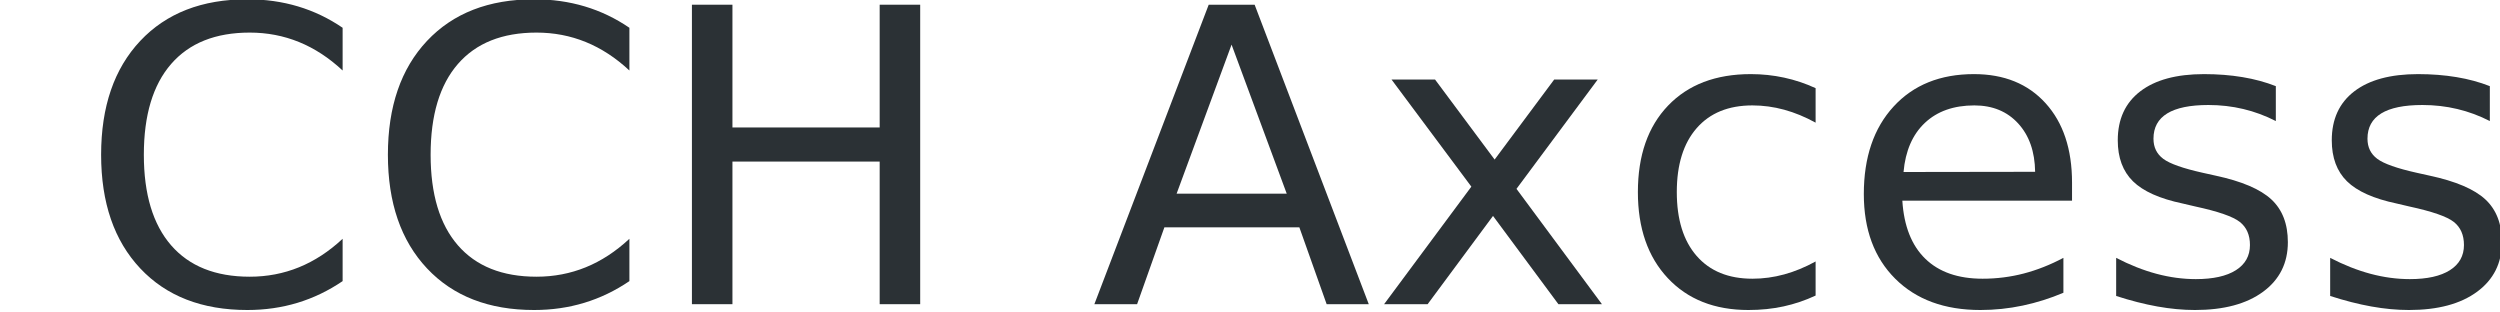
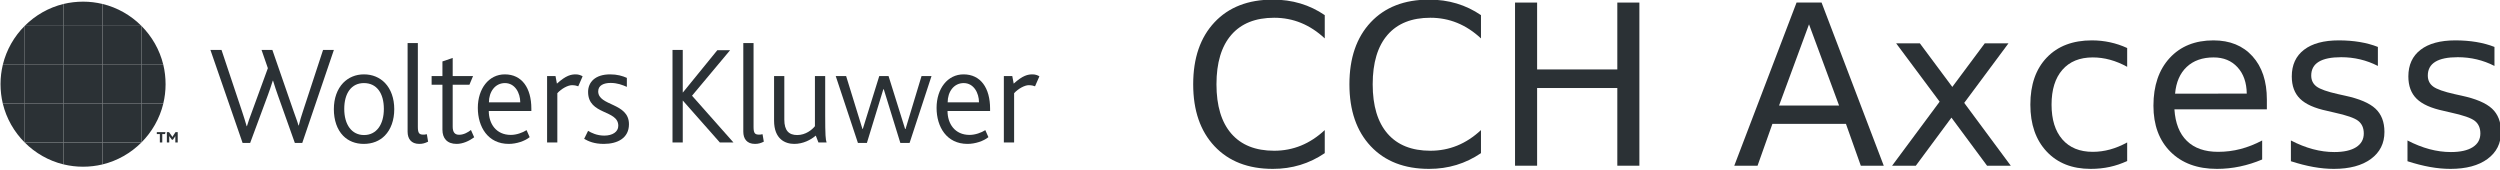
- <svg xmlns="http://www.w3.org/2000/svg" width="127.8" height="15.9" viewBox="110 5.1 127.8 15.9" fill="none">
+ <svg xmlns="http://www.w3.org/2000/svg" width="234.6" height="15.9" viewBox="3.2 5.1 234.6 15.9" fill="none">
  <g transform="translate(0,2.00) scale(0.09171)">
    <defs id="defs4">
      <clipPath id="clipPath2510">
        <path d="M 0,0 L 1776.189,0 L 1776.189,841.89 L 0,841.89 L 0,0 z" id="path2512" />
      </clipPath>
      <clipPath id="clipPath2502">
        <path d="M 0,0 L 1776.189,0 L 1776.189,841.89 L 0,841.89 L 0,0 z" id="path2504" />
      </clipPath>
      <clipPath id="clipPath2494">
        <path d="M 0,0 L 1776.189,0 L 1776.189,841.89 L 0,841.89 L 0,0 z" id="path2496" />
      </clipPath>
      <clipPath id="clipPath2486">
        <path d="M 0,0 L 1776.189,0 L 1776.189,841.89 L 0,841.89 L 0,0 z" id="path2488" />
      </clipPath>
      <clipPath id="clipPath2466">
        <path d="M 62.158,794.821 L 143.379,794.821 L 143.379,829.377 L 62.158,829.377 L 62.158,794.821 z" id="path2468" />
      </clipPath>
      <clipPath id="clipPath2442">
        <path d="M 595.275,23.015 L 628.157,23.015 L 628.157,75.25 L 595.275,75.25 L 595.275,23.015 z" id="path2444" />
      </clipPath>
      <clipPath id="clipPath2836">
        <path d="M 0.03,898.59 L 2409.45,898.59 L 2409.45,0.03 L 0.03,0.03 L 0.03,898.59 z" id="path2838" />
      </clipPath>
      <clipPath id="clipPath2828">
        <path d="M 0,898 L 2409,898 L 2409,0 L 0,0 L 0,898 z" id="path2830" />
      </clipPath>
      <clipPath id="clipPath2820">
        <path d="M 0.03,898.59 L 2409.45,898.59 L 2409.45,0.03 L 0.03,0.03 L 0.03,898.59 z" id="path2822" />
      </clipPath>
      <clipPath id="clipPath2812">
        <path d="M 0,898 L 2409,898 L 2409,0 L 0,0 L 0,898 z" id="path2814" />
      </clipPath>
      <clipPath id="clipPath2678">
        <path d="M 0.03,898.59 L 2409.45,898.59 L 2409.45,0.03 L 0.03,0.03 L 0.03,898.59 z" id="path2680" />
      </clipPath>
      <clipPath id="clipPath2670">
        <path d="M 0,898 L 2409,898 L 2409,0 L 0,0 L 0,898 z" id="path2672" />
      </clipPath>
      <clipPath id="clipPath2656">
        <path d="M 0.03,898.59 L 2409.45,898.59 L 2409.45,0.03 L 0.03,0.03 L 0.03,898.59 z" id="path2658" />
      </clipPath>
      <clipPath id="clipPath2648">
        <path d="M 0,898 L 2409,898 L 2409,0 L 0,0 L 0,898 z" id="path2650" />
      </clipPath>
      <clipPath id="clipPath2640">
        <path d="M 587.253,449 L 885.6,449 L 885.6,19.551 L 587.253,19.551 L 587.253,449 z" id="path2642" />
      </clipPath>
    </defs>
    <g transform="translate(-201.5589,-27.99158)" id="layer1">
      <g transform="translate(35.43307,35.49835)" id="g3214">
        <path d="M 266.097,52.742 L 266.097,30.324 C 250.782,34.032 237.098,41.96 226.309,52.742 L 266.097,52.742" id="path2684" style="fill:#2B3135;fill-opacity:1;fill-rule:nonzero;stroke:none" />
        <path d="M 305.892,52.742 L 305.892,30.324 C 321.214,34.032 334.905,41.96 345.687,52.742 L 305.892,52.742" id="path2688" style="fill:#2B3135;fill-opacity:1;fill-rule:nonzero;stroke:none" />
        <path d="M 286.071,27.992 C 279.219,27.992 272.484,28.79 266.097,30.324 L 266.097,52.742 L 305.892,52.742 L 305.892,30.345 C 299.512,28.811 292.909,27.992 286.071,27.992" id="path2692" style="fill:#2B3135;fill-opacity:1;fill-rule:nonzero;stroke:none" />
        <path d="M 305.892,172.126 L 305.892,194.537 C 321.214,190.83 334.905,182.901 345.687,172.126 L 305.892,172.126" id="path2696" style="fill:#2B3135;fill-opacity:1;fill-rule:nonzero;stroke:none" />
        <path d="M 266.097,172.126 L 266.097,194.537 C 250.782,190.83 237.098,182.901 226.309,172.126 L 266.097,172.126" id="path2700" style="fill:#2B3135;fill-opacity:1;fill-rule:nonzero;stroke:none" />
        <path d="M 285.925,196.877 C 292.784,196.877 299.512,196.078 305.892,194.537 L 305.892,172.126 L 266.097,172.126 L 266.097,194.516 C 272.484,196.058 279.073,196.877 285.925,196.877" id="path2704" style="fill:#2B3135;fill-opacity:1;fill-rule:nonzero;stroke:none" />
        <path d="M 345.687,92.53 L 368.104,92.53 C 364.397,77.221 356.476,63.531 345.687,52.742 L 345.687,92.53" id="path2708" style="fill:#2B3135;fill-opacity:1;fill-rule:nonzero;stroke:none" />
        <path d="M 345.687,132.332 L 368.104,132.332 C 364.397,147.647 356.476,161.338 345.687,172.126 L 345.687,132.332" id="path2712" style="fill:#2B3135;fill-opacity:1;fill-rule:nonzero;stroke:none" />
        <path d="M 370.444,112.504 C 370.444,105.651 369.646,98.91 368.104,92.53 L 345.687,92.53 L 345.687,132.332 L 368.077,132.332 C 369.625,125.951 370.444,119.349 370.444,112.504" id="path2716" style="fill:#2B3135;fill-opacity:1;fill-rule:nonzero;stroke:none" />
        <path d="M 226.309,132.332 L 203.899,132.332 C 207.592,147.647 215.527,161.338 226.309,172.126 L 226.309,132.332" id="path2720" style="fill:#2B3135;fill-opacity:1;fill-rule:nonzero;stroke:none" />
        <path d="M 226.309,92.53 L 203.899,92.53 C 207.592,77.221 215.527,63.531 226.309,52.742 L 226.309,92.53" id="path2724" style="fill:#2B3135;fill-opacity:1;fill-rule:nonzero;stroke:none" />
        <path d="M 201.559,112.358 C 201.559,119.217 202.357,125.951 203.899,132.332 L 226.309,132.332 L 226.309,92.53 L 203.919,92.53 C 202.371,98.91 201.559,105.519 201.559,112.358" id="path2728" style="fill:#2B3135;fill-opacity:1;fill-rule:nonzero;stroke:none" />
        <path d="M 226.309,92.53 L 266.097,92.53 L 266.097,52.735 L 226.309,52.735 L 226.309,92.53 z" id="path2730" style="fill:#2B3135;fill-opacity:1;fill-rule:nonzero;stroke:none" />
        <path d="M 226.309,132.332 L 266.097,132.332 L 266.097,92.53 L 226.309,92.53 L 226.309,132.332 z" id="path2732" style="fill:#2B3135;fill-opacity:1;fill-rule:nonzero;stroke:none" />
        <path d="M 226.309,172.126 L 266.097,172.126 L 266.097,132.332 L 226.309,132.332 L 226.309,172.126 z" id="path2734" style="fill:#2B3135;fill-opacity:1;fill-rule:nonzero;stroke:none" />
        <path d="M 266.097,92.53 L 305.892,92.53 L 305.892,52.735 L 266.097,52.735 L 266.097,92.53 z" id="path2736" style="fill:#2B3135;fill-opacity:1;fill-rule:nonzero;stroke:none" />
        <path d="M 266.097,132.332 L 305.892,132.332 L 305.892,92.53 L 266.097,92.53 L 266.097,132.332 z" id="path2738" style="fill:#2B3135;fill-opacity:1;fill-rule:nonzero;stroke:none" />
        <path d="M 266.097,172.126 L 305.892,172.126 L 305.892,132.332 L 266.097,132.332 L 266.097,172.126 z" id="path2740" style="fill:#2B3135;fill-opacity:1;fill-rule:nonzero;stroke:none" />
        <path d="M 305.892,92.53 L 345.687,92.53 L 345.687,52.735 L 305.892,52.735 L 305.892,92.53 z" id="path2742" style="fill:#2B3135;fill-opacity:1;fill-rule:nonzero;stroke:none" />
        <path d="M 305.892,132.332 L 345.687,132.332 L 345.687,92.53 L 305.892,92.53 L 305.892,132.332 z" id="path2744" style="fill:#2B3135;fill-opacity:1;fill-rule:nonzero;stroke:none" />
        <path d="M 305.892,172.126 L 345.687,172.126 L 345.687,132.332 L 305.892,132.332 L 305.892,172.126 z" id="path2746" style="fill:#2B3135;fill-opacity:1;fill-rule:nonzero;stroke:none" />
        <path d="M 510.316,172.522 L 502.7,172.522 L 485.309,123.653 C 483.872,119.634 482.15,114.6 480.421,108.859 L 480.137,108.859 C 478.408,114.455 476.686,119.203 475.103,123.653 L 456.997,172.522 L 449.235,172.522 L 416.321,77.381 L 427.672,77.381 L 448.805,140.621 C 450.527,145.939 452.11,150.681 453.401,155.423 L 453.685,155.423 C 454.984,150.827 456.851,146.085 458.719,140.906 L 475.103,96.064 L 468.633,77.381 L 479.706,77.381 L 501.409,140.045 C 503.276,145.509 505.144,150.105 506.435,154.708 L 506.727,154.708 C 507.872,149.959 509.164,145.648 510.892,140.475 L 531.588,77.381 L 542.655,77.381 L 510.316,172.522" id="path2750" style="fill:#2B3135;fill-opacity:1;fill-rule:nonzero;stroke:none" />
        <path d="M 573.389,111.303 C 560.594,111.303 553.263,121.647 553.263,137.74 C 553.263,153.84 560.879,164.476 573.528,164.476 C 586.178,164.476 593.794,153.84 593.794,137.74 C 593.794,121.647 586.469,111.303 573.389,111.303 z M 594.8,165.052 C 589.482,170.516 582.005,173.536 573.244,173.536 C 564.76,173.536 557.435,170.655 552.117,165.191 C 545.932,158.873 542.627,149.244 542.627,138.031 C 542.627,126.819 546.077,117.481 552.117,111.157 C 557.574,105.547 564.906,102.388 573.389,102.388 C 582.151,102.388 589.482,105.547 594.946,111.157 C 600.979,117.481 604.43,126.819 604.43,138.031 C 604.43,149.244 600.979,158.727 594.8,165.052" id="path2754" style="fill:#2B3135;fill-opacity:1;fill-rule:nonzero;stroke:none" />
        <path d="M 630.02,173.536 C 621.675,173.536 618.086,168.211 618.086,161.025 L 618.086,70.341 L 628.576,70.341 L 628.576,156.283 C 628.576,162.747 630.159,164.045 634.186,164.045 C 634.901,164.045 636.053,164.045 637.775,163.615 L 639.066,171.238 C 635.907,172.814 633.464,173.536 630.02,173.536" id="path2758" style="fill:#2B3135;fill-opacity:1;fill-rule:nonzero;stroke:none" />
        <path d="M 668.246,173.536 C 658.471,173.536 653.729,167.78 653.729,159.019 L 653.729,113.024 L 642.662,113.024 L 642.662,104.11 L 653.729,104.11 L 653.729,89.163 L 664.226,85.573 L 664.226,104.11 L 685.061,104.11 L 681.326,113.024 L 664.226,113.024 L 664.226,155.853 C 664.226,161.602 666.378,164.191 670.835,164.191 C 675.716,164.191 680.173,161.463 682.902,159.304 L 686.213,166.774 C 681.18,170.516 674.571,173.536 668.246,173.536" id="path2762" style="fill:#2B3135;fill-opacity:1;fill-rule:nonzero;stroke:none" />
        <path d="M 717.684,111.303 C 707.631,111.303 701.3,120.21 701.3,130.985 L 733.353,130.985 C 733.353,121.501 728.035,111.303 717.684,111.303 z M 701.161,139.899 C 701.161,152.84 708.631,164.337 723.724,164.337 C 729.473,164.337 735.79,162.039 739.824,159.449 L 742.983,166.635 C 738.102,170.655 729.473,173.536 721.572,173.536 C 700.293,173.536 689.942,156.138 689.942,136.74 C 689.942,117.044 701.161,102.388 717.545,102.388 C 735.082,102.388 744.712,116.329 744.712,137.455 C 744.712,138.177 744.712,139.038 744.712,139.899 L 701.161,139.899" id="path2766" style="fill:#2B3135;fill-opacity:1;fill-rule:nonzero;stroke:none" />
        <path d="M 792.706,114.6 C 791.275,114.031 789.116,113.455 786.242,113.455 C 782.222,113.455 775.606,116.898 771.295,121.647 L 771.295,172.092 L 760.811,172.092 L 760.811,104.11 L 769.427,104.11 L 770.864,111.872 C 780.209,103.395 785.374,102.388 790.262,102.388 C 793.282,102.388 795.871,103.534 797.163,104.402 L 792.706,114.6" id="path2770" style="fill:#2B3135;fill-opacity:1;fill-rule:nonzero;stroke:none" />
        <path d="M 818.865,173.536 C 809.09,173.536 803.203,170.946 798.739,168.357 L 802.772,160.164 C 805.924,162.178 811.825,165.052 819.303,165.052 C 827.634,165.052 833.667,161.317 833.667,154.992 C 833.667,138.316 802.772,144.21 802.772,120.356 C 802.772,110.581 809.812,102.388 825.336,102.388 C 832.521,102.388 837.978,103.971 842.435,105.978 L 842.435,115.176 C 837.694,113.17 832.806,111.157 825.766,111.157 C 818.865,111.157 813.117,113.601 813.117,119.779 C 813.117,135.011 844.587,131.131 844.587,153.409 C 844.587,167.635 832.806,173.536 818.865,173.536" id="path2774" style="fill:#2B3135;fill-opacity:1;fill-rule:nonzero;stroke:none" />
        <path d="M 937.583,172.092 L 899.774,129.263 L 899.635,129.263 L 899.635,172.092 L 889.145,172.092 L 889.145,77.381 L 899.635,77.381 L 899.635,120.932 L 899.774,120.932 L 934.994,77.666 L 948.067,77.666 L 909.119,124.23 L 951.524,172.092 L 937.583,172.092" id="path2778" style="fill:#2B3135;fill-opacity:1;fill-rule:nonzero;stroke:none" />
        <path d="M 973.511,173.536 C 965.173,173.536 961.584,168.211 961.584,161.025 L 961.584,70.341 L 972.074,70.341 L 972.074,156.283 C 972.074,162.747 973.65,164.045 977.677,164.045 C 978.399,164.045 979.551,164.045 981.273,163.615 L 982.571,171.238 C 979.405,172.814 976.962,173.536 973.511,173.536" id="path2782" style="fill:#2B3135;fill-opacity:1;fill-rule:nonzero;stroke:none" />
        <path d="M 1038.473,172.092 L 1035.745,165.052 C 1030.711,169.363 1022.81,173.536 1013.757,173.536 C 1004.558,173.536 993.062,168.794 993.062,149.674 L 993.062,104.11 L 1003.545,104.11 L 1003.545,148.66 C 1003.545,160.019 1008.293,164.476 1016.777,164.476 C 1025.4,164.476 1032.009,159.019 1034.877,155.423 L 1034.877,104.11 L 1045.374,104.11 L 1045.374,143.641 C 1045.374,165.052 1045.804,169.217 1046.811,172.092 L 1038.473,172.092" id="path2786" style="fill:#2B3135;fill-opacity:1;fill-rule:nonzero;stroke:none" />
        <path d="M 1131.746,172.522 L 1122.263,172.522 L 1105.309,117.62 L 1104.872,117.62 L 1088.057,172.522 L 1078.858,172.522 L 1056.149,104.11 L 1066.792,104.11 L 1083.461,158.151 L 1083.891,158.151 L 1100.706,104.11 L 1110.197,104.11 L 1127.15,158.297 L 1127.581,158.297 L 1143.965,104.11 L 1154.171,104.11 L 1131.746,172.522" id="path2790" style="fill:#2B3135;fill-opacity:1;fill-rule:nonzero;stroke:none" />
        <path d="M 1187.086,111.303 C 1177.019,111.303 1170.694,120.21 1170.694,130.985 L 1202.748,130.985 C 1202.748,121.501 1197.43,111.303 1187.086,111.303 z M 1170.555,139.899 C 1170.555,152.84 1178.026,164.337 1193.119,164.337 C 1198.867,164.337 1205.192,162.039 1209.219,159.449 L 1212.378,166.635 C 1207.49,170.655 1198.867,173.536 1190.96,173.536 C 1169.695,173.536 1159.343,156.138 1159.343,136.74 C 1159.343,117.044 1170.555,102.388 1186.94,102.388 C 1204.47,102.388 1214.099,116.329 1214.099,137.455 C 1214.099,138.177 1214.099,139.038 1214.099,139.899 L 1170.555,139.899" id="path2794" style="fill:#2B3135;fill-opacity:1;fill-rule:nonzero;stroke:none" />
        <path d="M 1260.094,114.6 C 1258.657,114.031 1256.505,113.455 1253.63,113.455 C 1249.604,113.455 1242.994,116.898 1238.683,121.647 L 1238.683,172.092 L 1228.186,172.092 L 1228.186,104.11 L 1236.808,104.11 L 1238.253,111.872 C 1247.59,103.395 1252.769,102.388 1257.65,102.388 C 1260.67,102.388 1263.26,103.534 1264.551,104.402 L 1260.094,114.6" id="path2798" style="fill:#2B3135;fill-opacity:1;fill-rule:nonzero;stroke:none" />
        <path d="M 369.868,163.462 L 367.07,163.462 L 367.07,172.078 L 364.578,172.078 L 364.578,163.462 L 361.474,163.462 L 361.474,161.483 L 370.382,161.483 L 369.868,163.462" id="path2802" style="fill:#2B3135;fill-opacity:1;fill-rule:nonzero;stroke:none" />
        <path d="M 380.414,172.078 L 380.414,166.676 C 380.414,166.295 380.414,165.857 380.434,165.538 L 380.414,165.538 C 380.323,165.76 379.886,166.385 379.712,166.663 L 377.97,169.266 L 376.894,169.266 L 374.915,166.565 C 374.693,166.26 374.436,165.941 374.207,165.538 L 374.179,165.538 C 374.193,165.892 374.193,166.309 374.193,166.6 L 374.193,172.078 L 371.749,172.078 L 371.749,161.483 L 373.971,161.483 L 376.623,165.184 C 376.942,165.635 377.199,166.017 377.442,166.44 L 377.477,166.44 C 377.671,166.052 377.921,165.6 378.247,165.101 L 380.629,161.483 L 382.864,161.483 L 382.864,172.078 L 380.414,172.078" id="path2806" style="fill:#2B3135;fill-opacity:1;fill-rule:nonzero;stroke:none" />
      </g>
    </g>
  </g>
  <path d="M1319 1378V1165Q1217 1260 1101.5 1307.0Q986 1354 856 1354Q600 1354 464.0 1197.5Q328 1041 328 745Q328 450 464.0 293.5Q600 137 856 137Q986 137 1101.5 184.0Q1217 231 1319 326V115Q1213 43 1094.5 7.0Q976 -29 844 -29Q505 -29 310.0 178.5Q115 386 115 745Q115 1105 310.0 1312.5Q505 1520 844 1520Q978 1520 1096.5 1484.5Q1215 1449 1319 1378Z" fill="#2B3135" transform="translate(113.99,20.65) scale(0.010254,-0.010254)" />
  <path d="M1319 1378V1165Q1217 1260 1101.5 1307.0Q986 1354 856 1354Q600 1354 464.0 1197.5Q328 1041 328 745Q328 450 464.0 293.5Q600 137 856 137Q986 137 1101.5 184.0Q1217 231 1319 326V115Q1213 43 1094.5 7.0Q976 -29 844 -29Q505 -29 310.0 178.5Q115 386 115 745Q115 1105 310.0 1312.5Q505 1520 844 1520Q978 1520 1096.5 1484.5Q1215 1449 1319 1378Z" fill="#2B3135" transform="translate(128.65,20.65) scale(0.010254,-0.010254)" />
  <path d="M201 1493H403V881H1137V1493H1339V0H1137V711H403V0H201Z" fill="#2B3135" transform="translate(143.31,20.65) scale(0.010254,-0.010254)" />
  <path d="M700 1294 426 551H975ZM586 1493H815L1384 0H1174L1038 383H365L229 0H16Z" fill="#2B3135" transform="translate(165.78,20.65) scale(0.010254,-0.010254)" />
  <path d="M1124 1120 719 575 1145 0H928L602 440L276 0H59L494 586L96 1120H313L610 721L907 1120Z" fill="#2B3135" transform="translate(180.15,20.65) scale(0.010254,-0.010254)" />
  <path d="M999 1077V905Q921 948 842.5 969.5Q764 991 684 991Q505 991 406.0 877.5Q307 764 307 559Q307 354 406.0 240.5Q505 127 684 127Q764 127 842.5 148.5Q921 170 999 213V43Q922 7 839.5 -11.0Q757 -29 664 -29Q411 -29 262.0 130.0Q113 289 113 559Q113 833 263.5 990.0Q414 1147 676 1147Q761 1147 842.0 1129.5Q923 1112 999 1077Z" fill="#2B3135" transform="translate(192.57,20.65) scale(0.010254,-0.010254)" />
  <path d="M1151 606V516H305Q317 326 419.5 226.5Q522 127 705 127Q811 127 910.5 153.0Q1010 179 1108 231V57Q1009 15 905.0 -7.0Q801 -29 694 -29Q426 -29 269.5 127.0Q113 283 113 549Q113 824 261.5 985.5Q410 1147 662 1147Q888 1147 1019.5 1001.5Q1151 856 1151 606ZM967 660Q965 811 882.5 901.0Q800 991 664 991Q510 991 417.5 904.0Q325 817 311 659Z" fill="#2B3135" transform="translate(204.12,20.65) scale(0.010254,-0.010254)" />
  <path d="M907 1087V913Q829 953 745.0 973.0Q661 993 571 993Q434 993 365.5 951.0Q297 909 297 825Q297 761 346.0 724.5Q395 688 543 655L606 641Q802 599 884.5 522.5Q967 446 967 309Q967 153 843.5 62.0Q720 -29 504 -29Q414 -29 316.5 -11.5Q219 6 111 41V231Q213 178 312.0 151.5Q411 125 508 125Q638 125 708.0 169.5Q778 214 778 295Q778 370 727.5 410.0Q677 450 506 487L442 502Q271 538 195.0 612.5Q119 687 119 817Q119 975 231.0 1061.0Q343 1147 549 1147Q651 1147 741.0 1132.0Q831 1117 907 1087Z" fill="#2B3135" transform="translate(217.04,20.65) scale(0.010254,-0.010254)" />
  <path d="M907 1087V913Q829 953 745.0 973.0Q661 993 571 993Q434 993 365.5 951.0Q297 909 297 825Q297 761 346.0 724.5Q395 688 543 655L606 641Q802 599 884.5 522.5Q967 446 967 309Q967 153 843.5 62.0Q720 -29 504 -29Q414 -29 316.5 -11.5Q219 6 111 41V231Q213 178 312.0 151.5Q411 125 508 125Q638 125 708.0 169.5Q778 214 778 295Q778 370 727.5 410.0Q677 450 506 487L442 502Q271 538 195.0 612.5Q119 687 119 817Q119 975 231.0 1061.0Q343 1147 549 1147Q651 1147 741.0 1132.0Q831 1117 907 1087Z" fill="#2B3135" transform="translate(227.98,20.65) scale(0.010254,-0.010254)" />
</svg>
